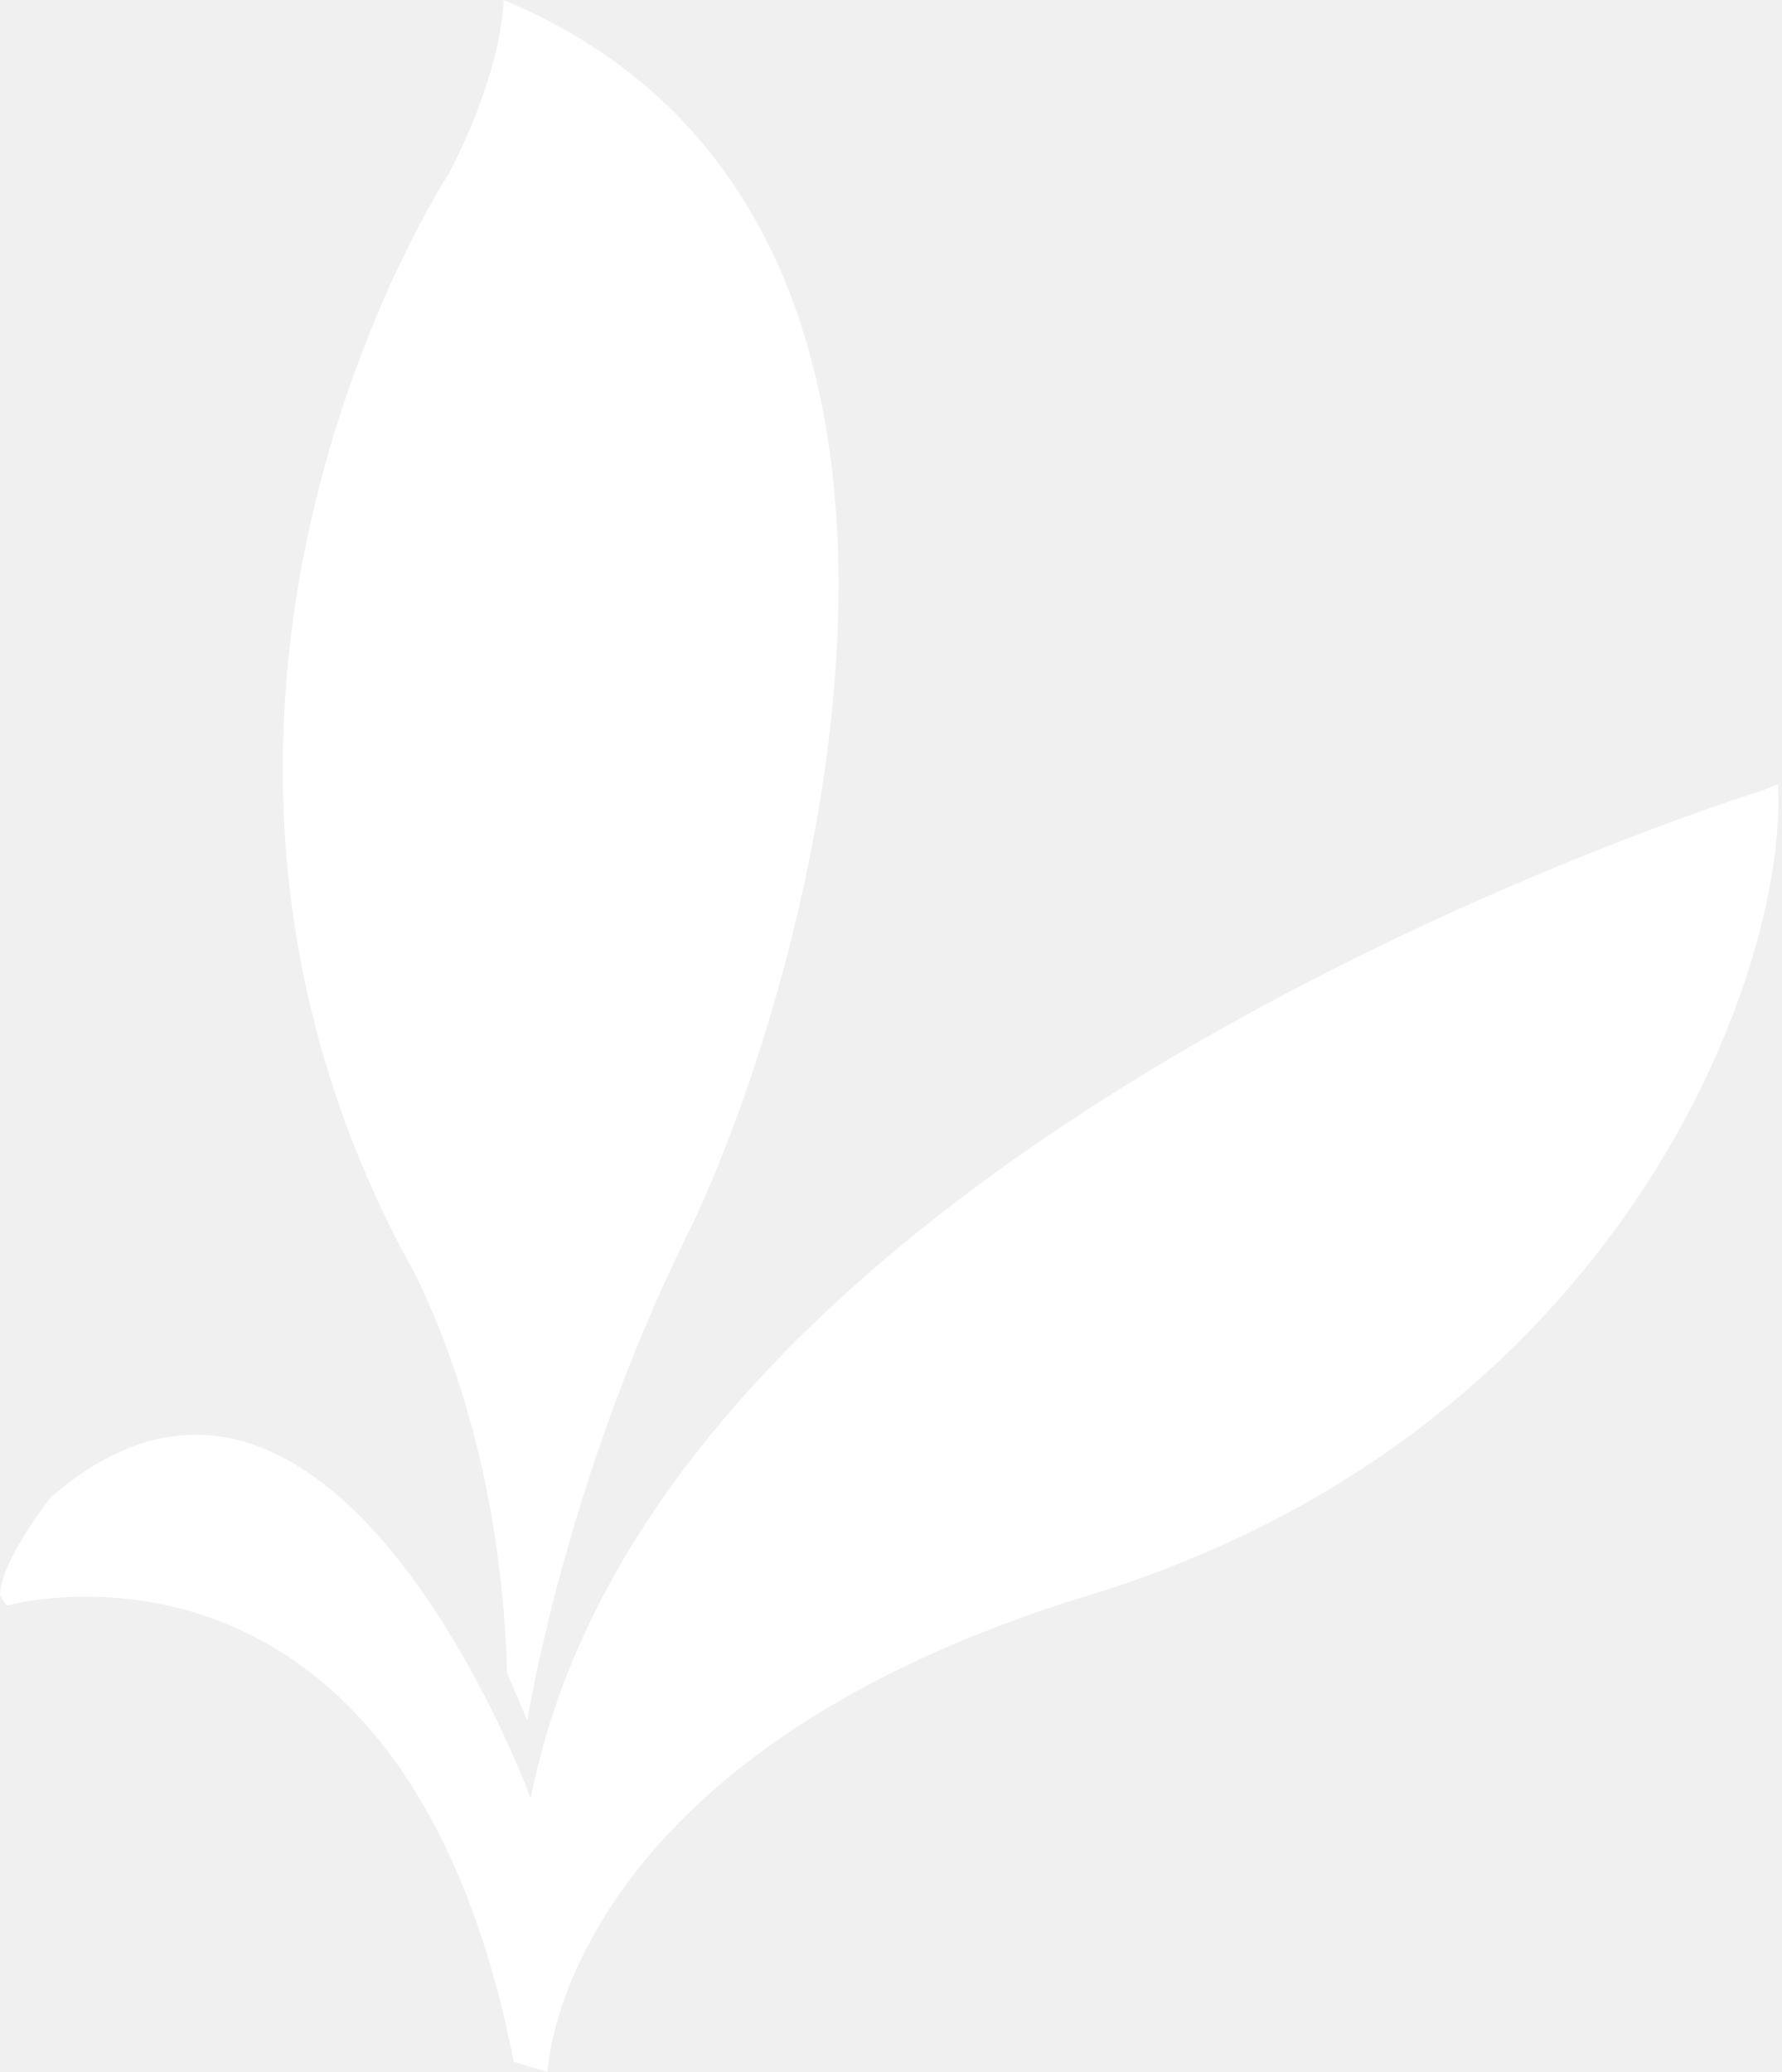
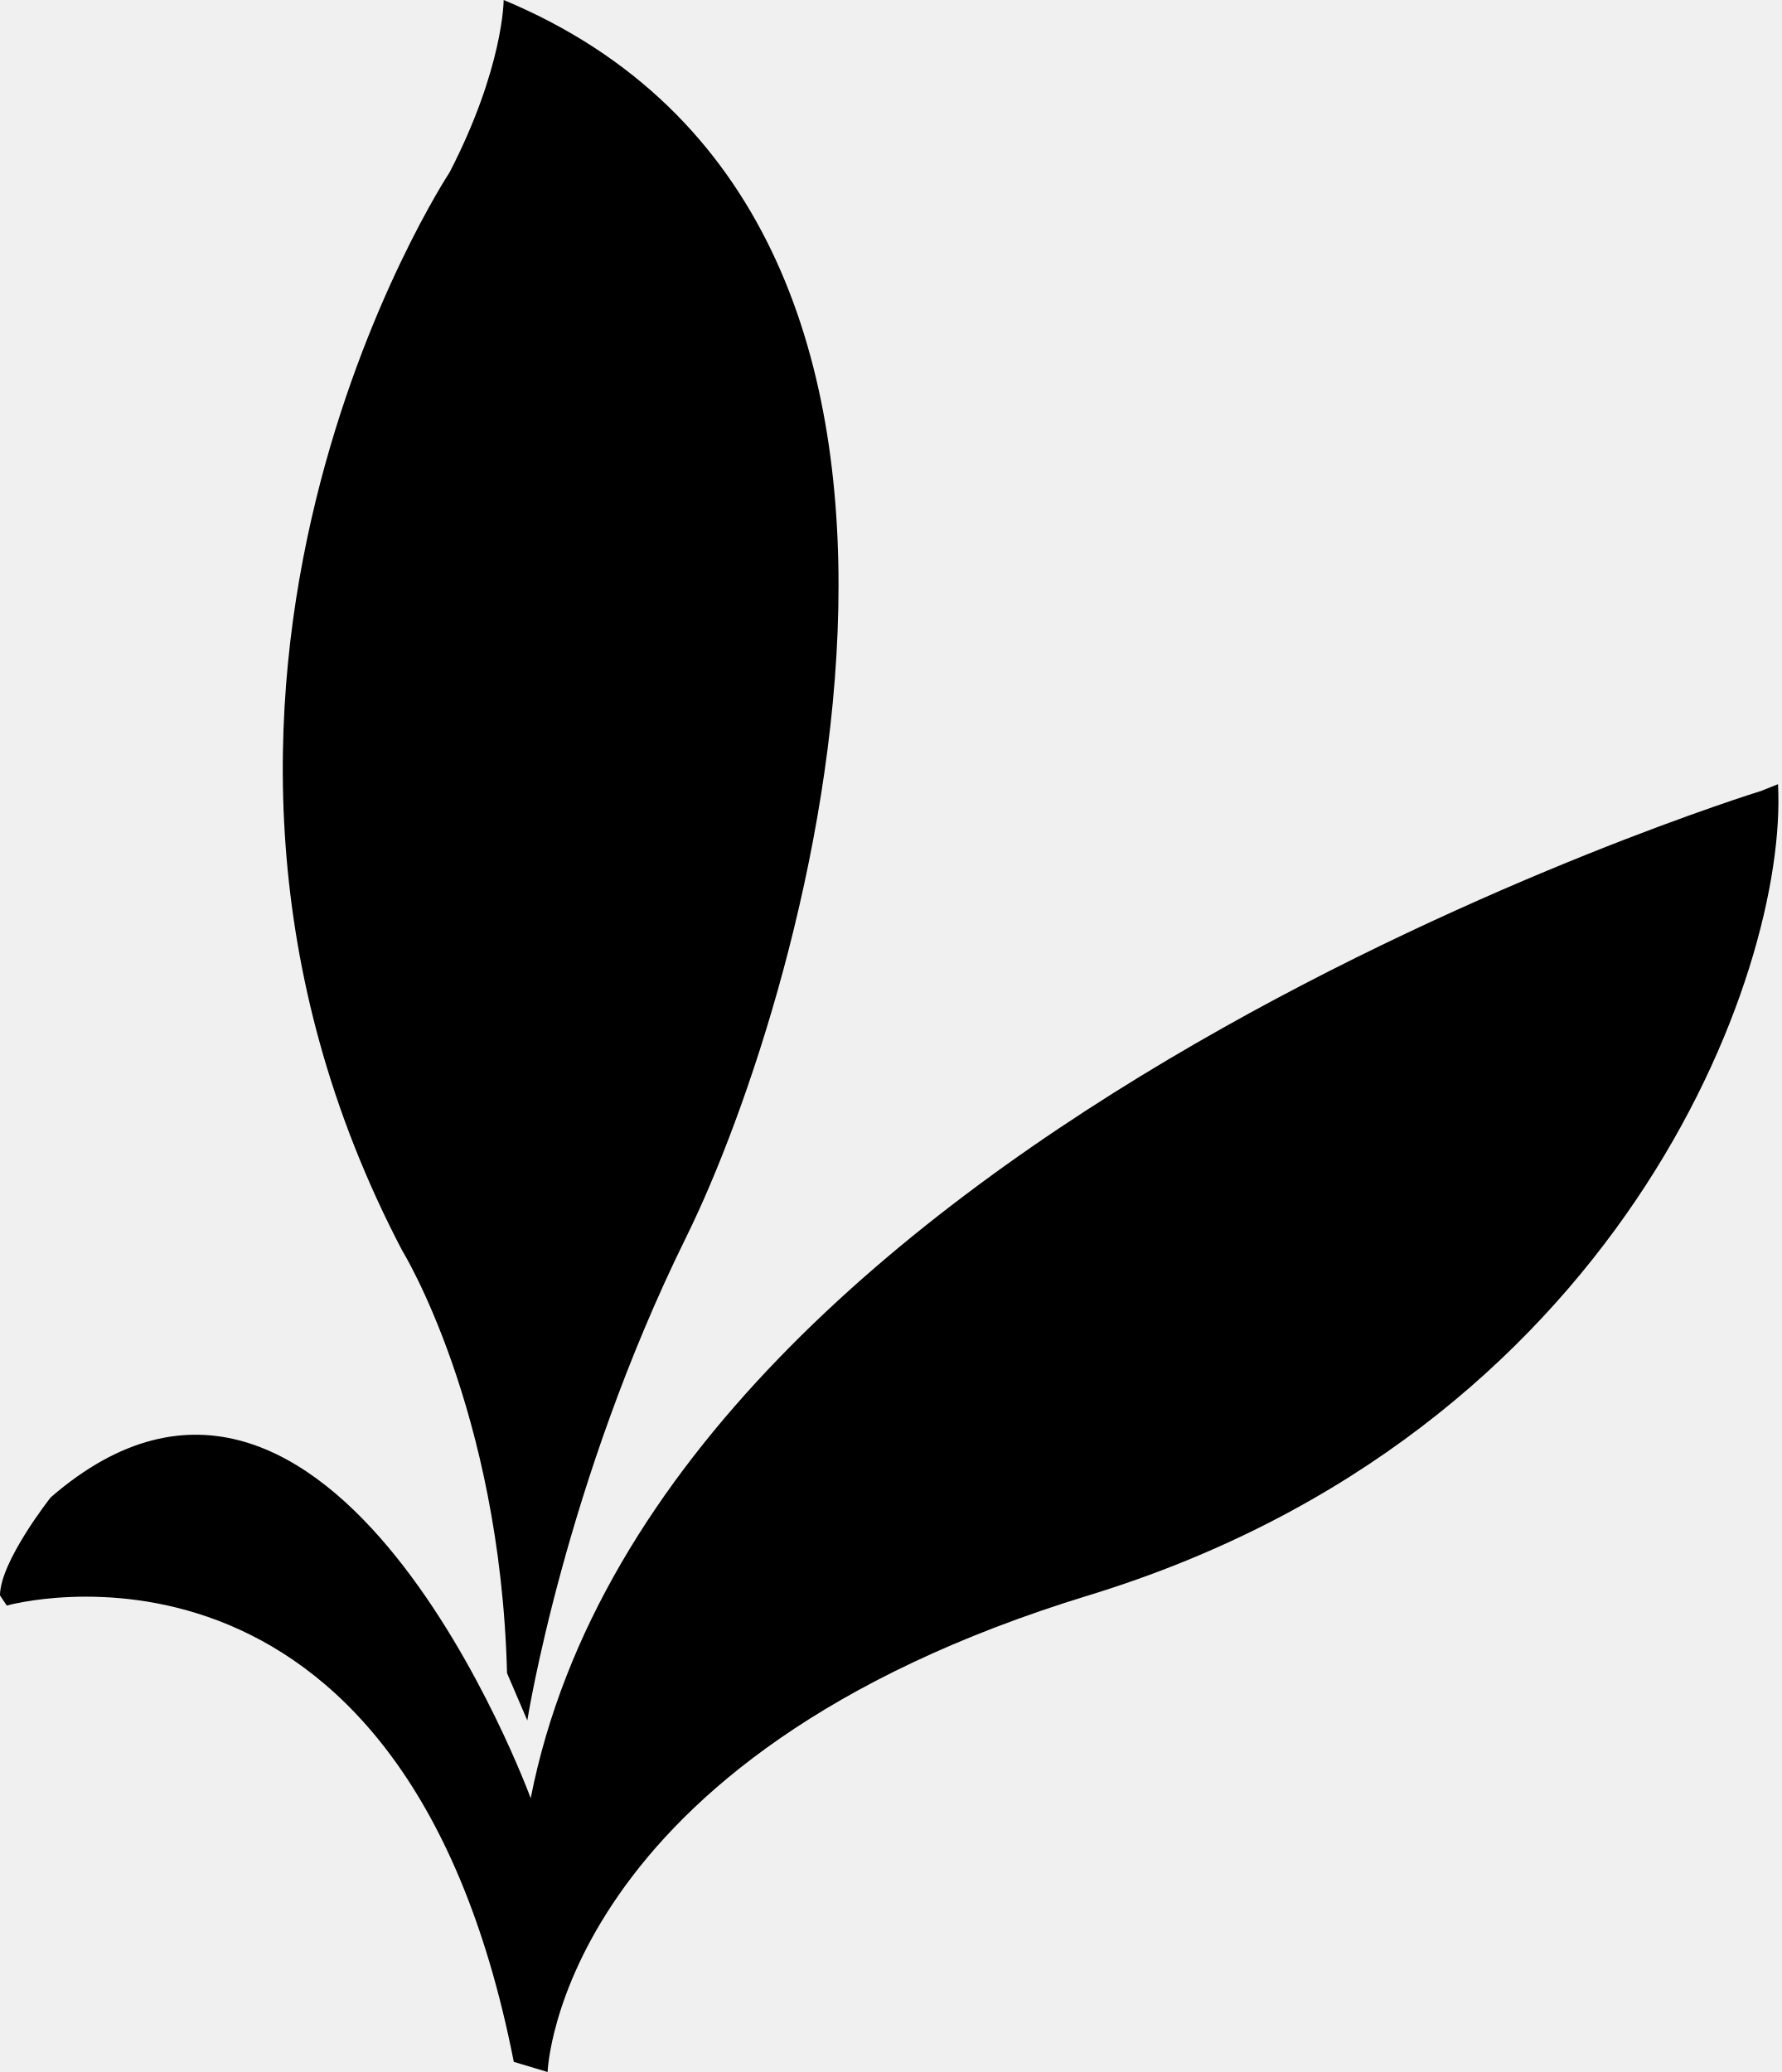
<svg xmlns="http://www.w3.org/2000/svg" version="1.1" x="0px" y="0px" viewBox="0 0 52.7 61.3" enable-background="new 0 0 52.7 61.3">
  <g>
-     <path fill="#FFFFFF" d="M16.2,61.3c0,0,0.3-9.3,16-14.1s20.7-18.4,20.4-24l-0.5,0.2c0,0-32.5,10-36.4,29.8 c0,0-5.9-16.1-14.2-8.9c0,0-1.5,1.9-1.5,2.9l0.2,0.3c0,0,11.7-3.3,15,13.5L16.2,61.3z" />
-     <path fill="#FFFFFF" d="M15.6,50.9c0,0,1.1-7,4.7-14.3S30.5,6.5,14.9,0c0,0,0,2-1.6,5.1c0,0-10.1,15.3-1.4,31.9 c0,0,2.9,4.7,3.1,12.5L15.6,50.9z" />
+     <path d="M16.2,61.3c0,0,0.3-9.3,16-14.1s20.7-18.4,20.4-24l-0.5,0.2c0,0-32.5,10-36.4,29.8 c0,0-5.9-16.1-14.2-8.9c0,0-1.5,1.9-1.5,2.9l0.2,0.3c0,0,11.7-3.3,15,13.5L16.2,61.3z" />
+     <path d="M15.6,50.9c0,0,1.1-7,4.7-14.3S30.5,6.5,14.9,0c0,0,0,2-1.6,5.1c0,0-10.1,15.3-1.4,31.9 c0,0,2.9,4.7,3.1,12.5L15.6,50.9z" />
  </g>
</svg>
